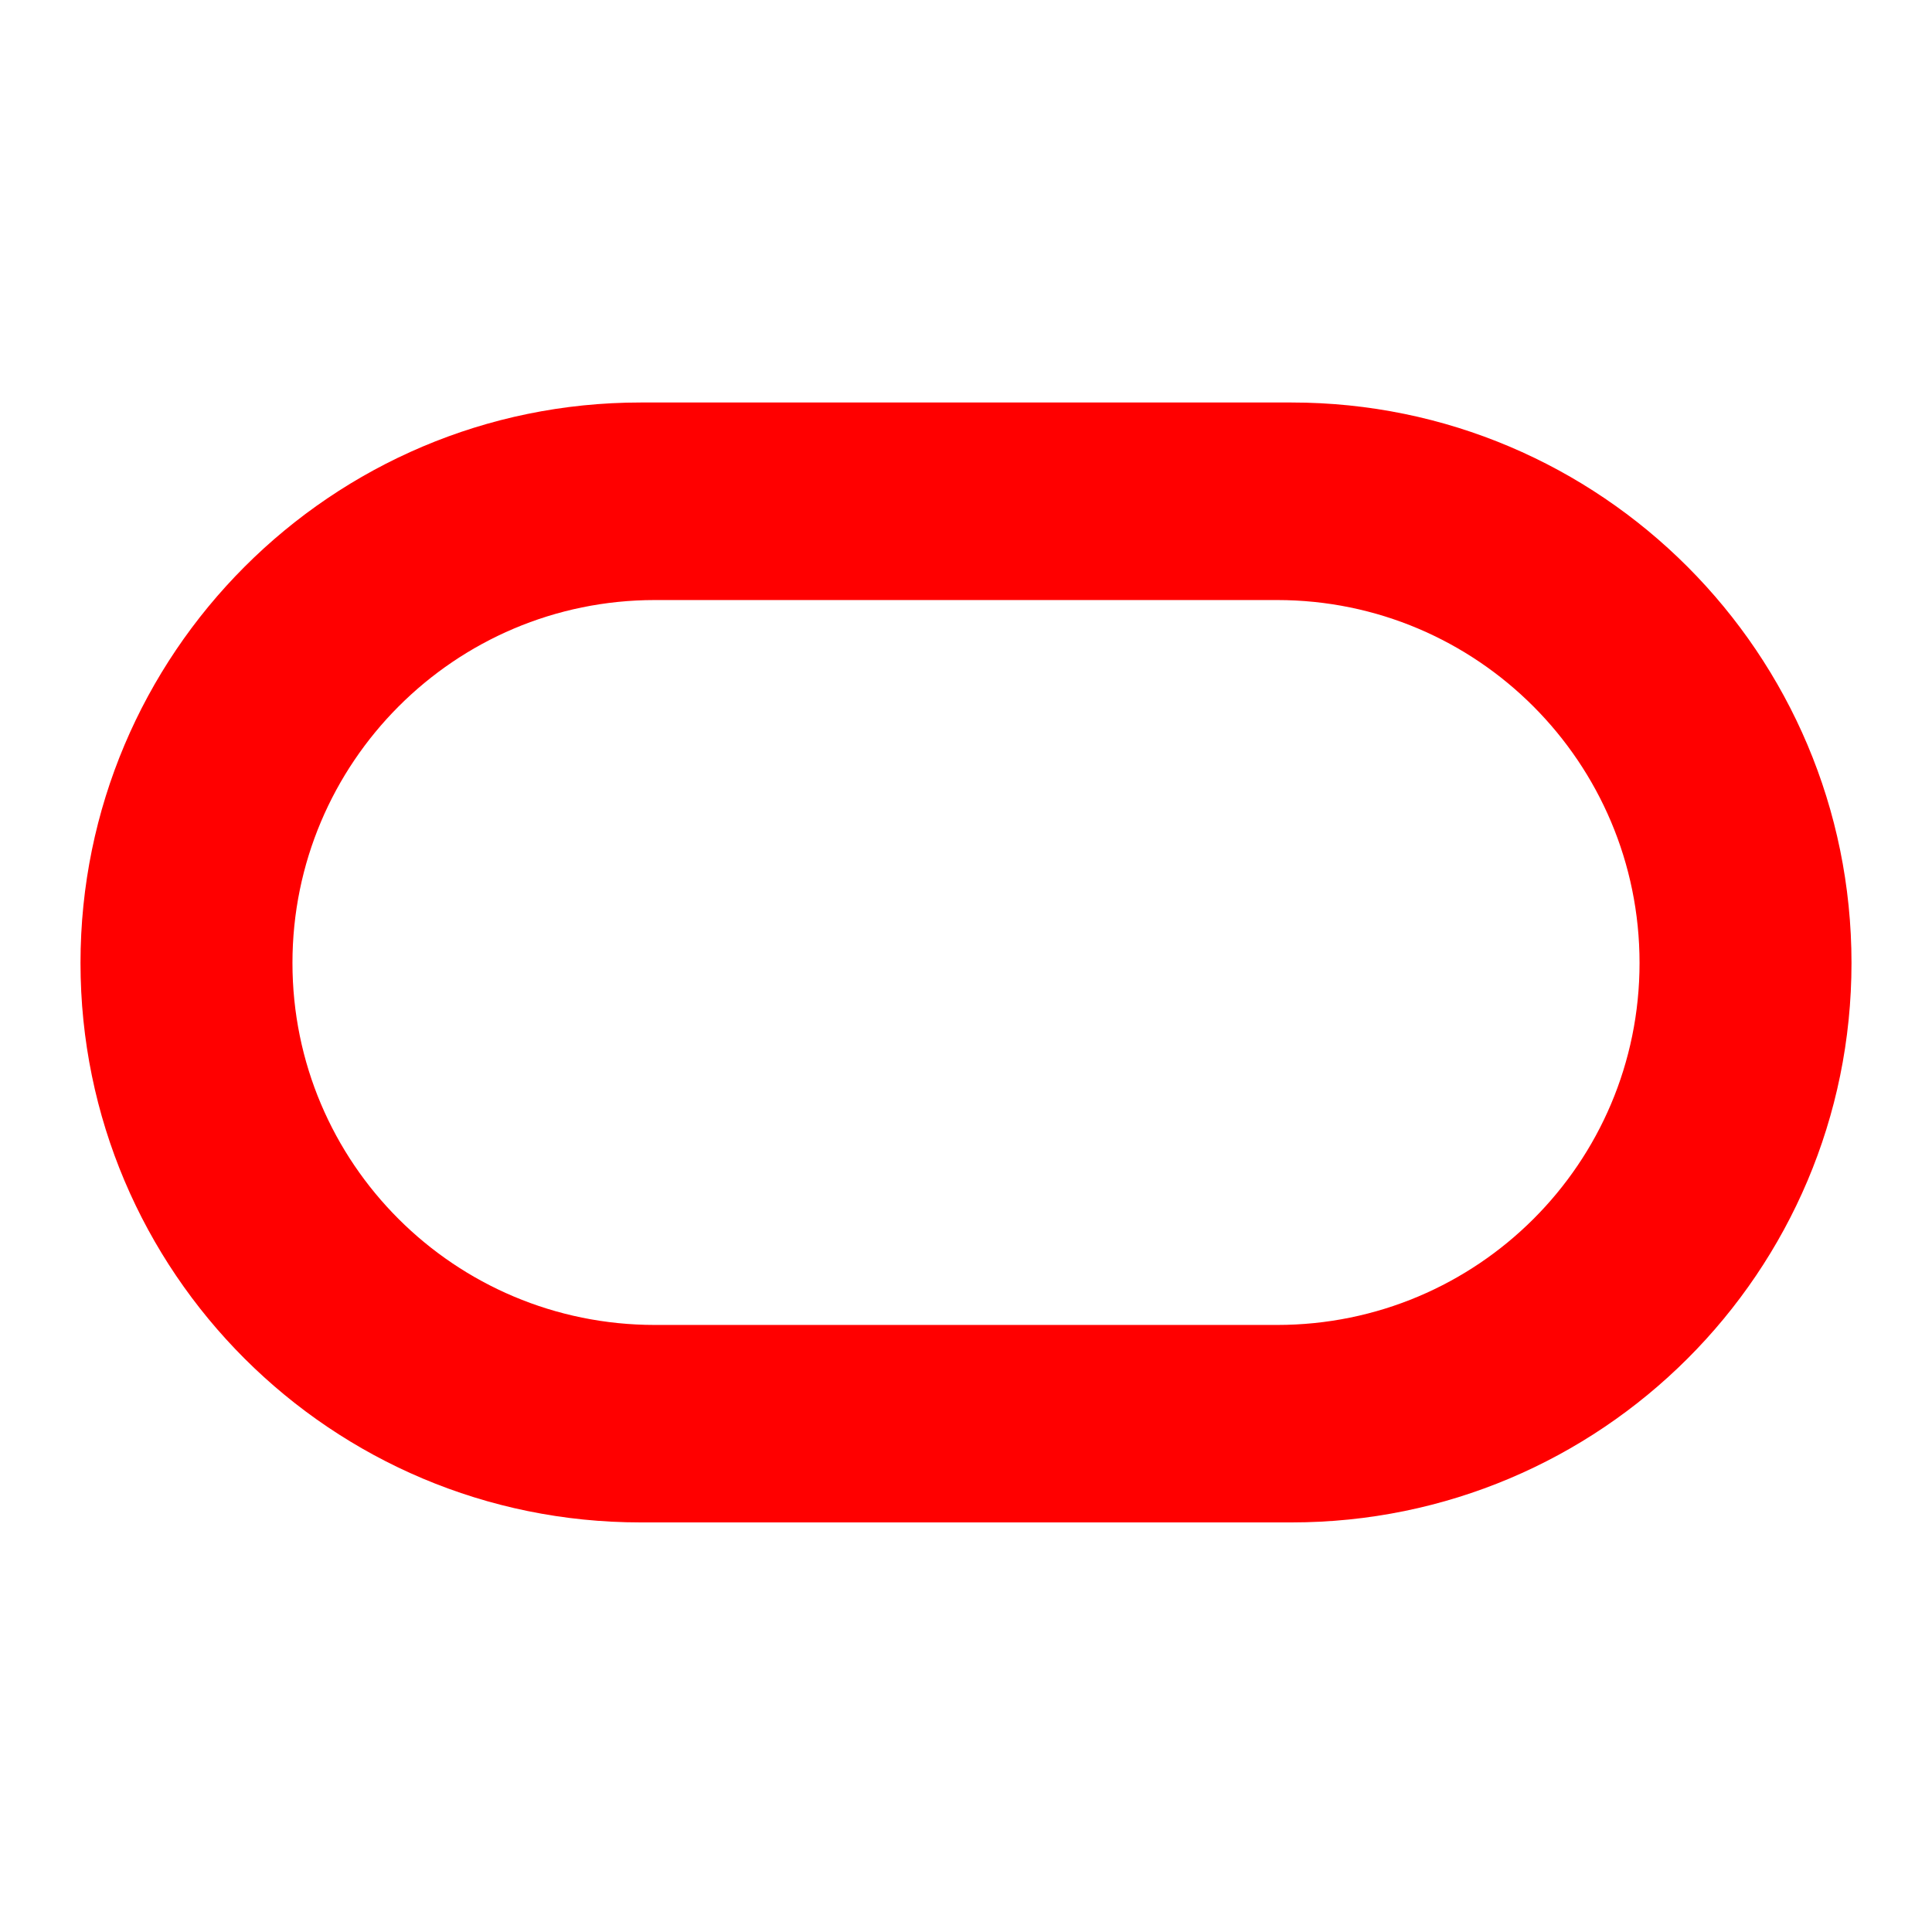
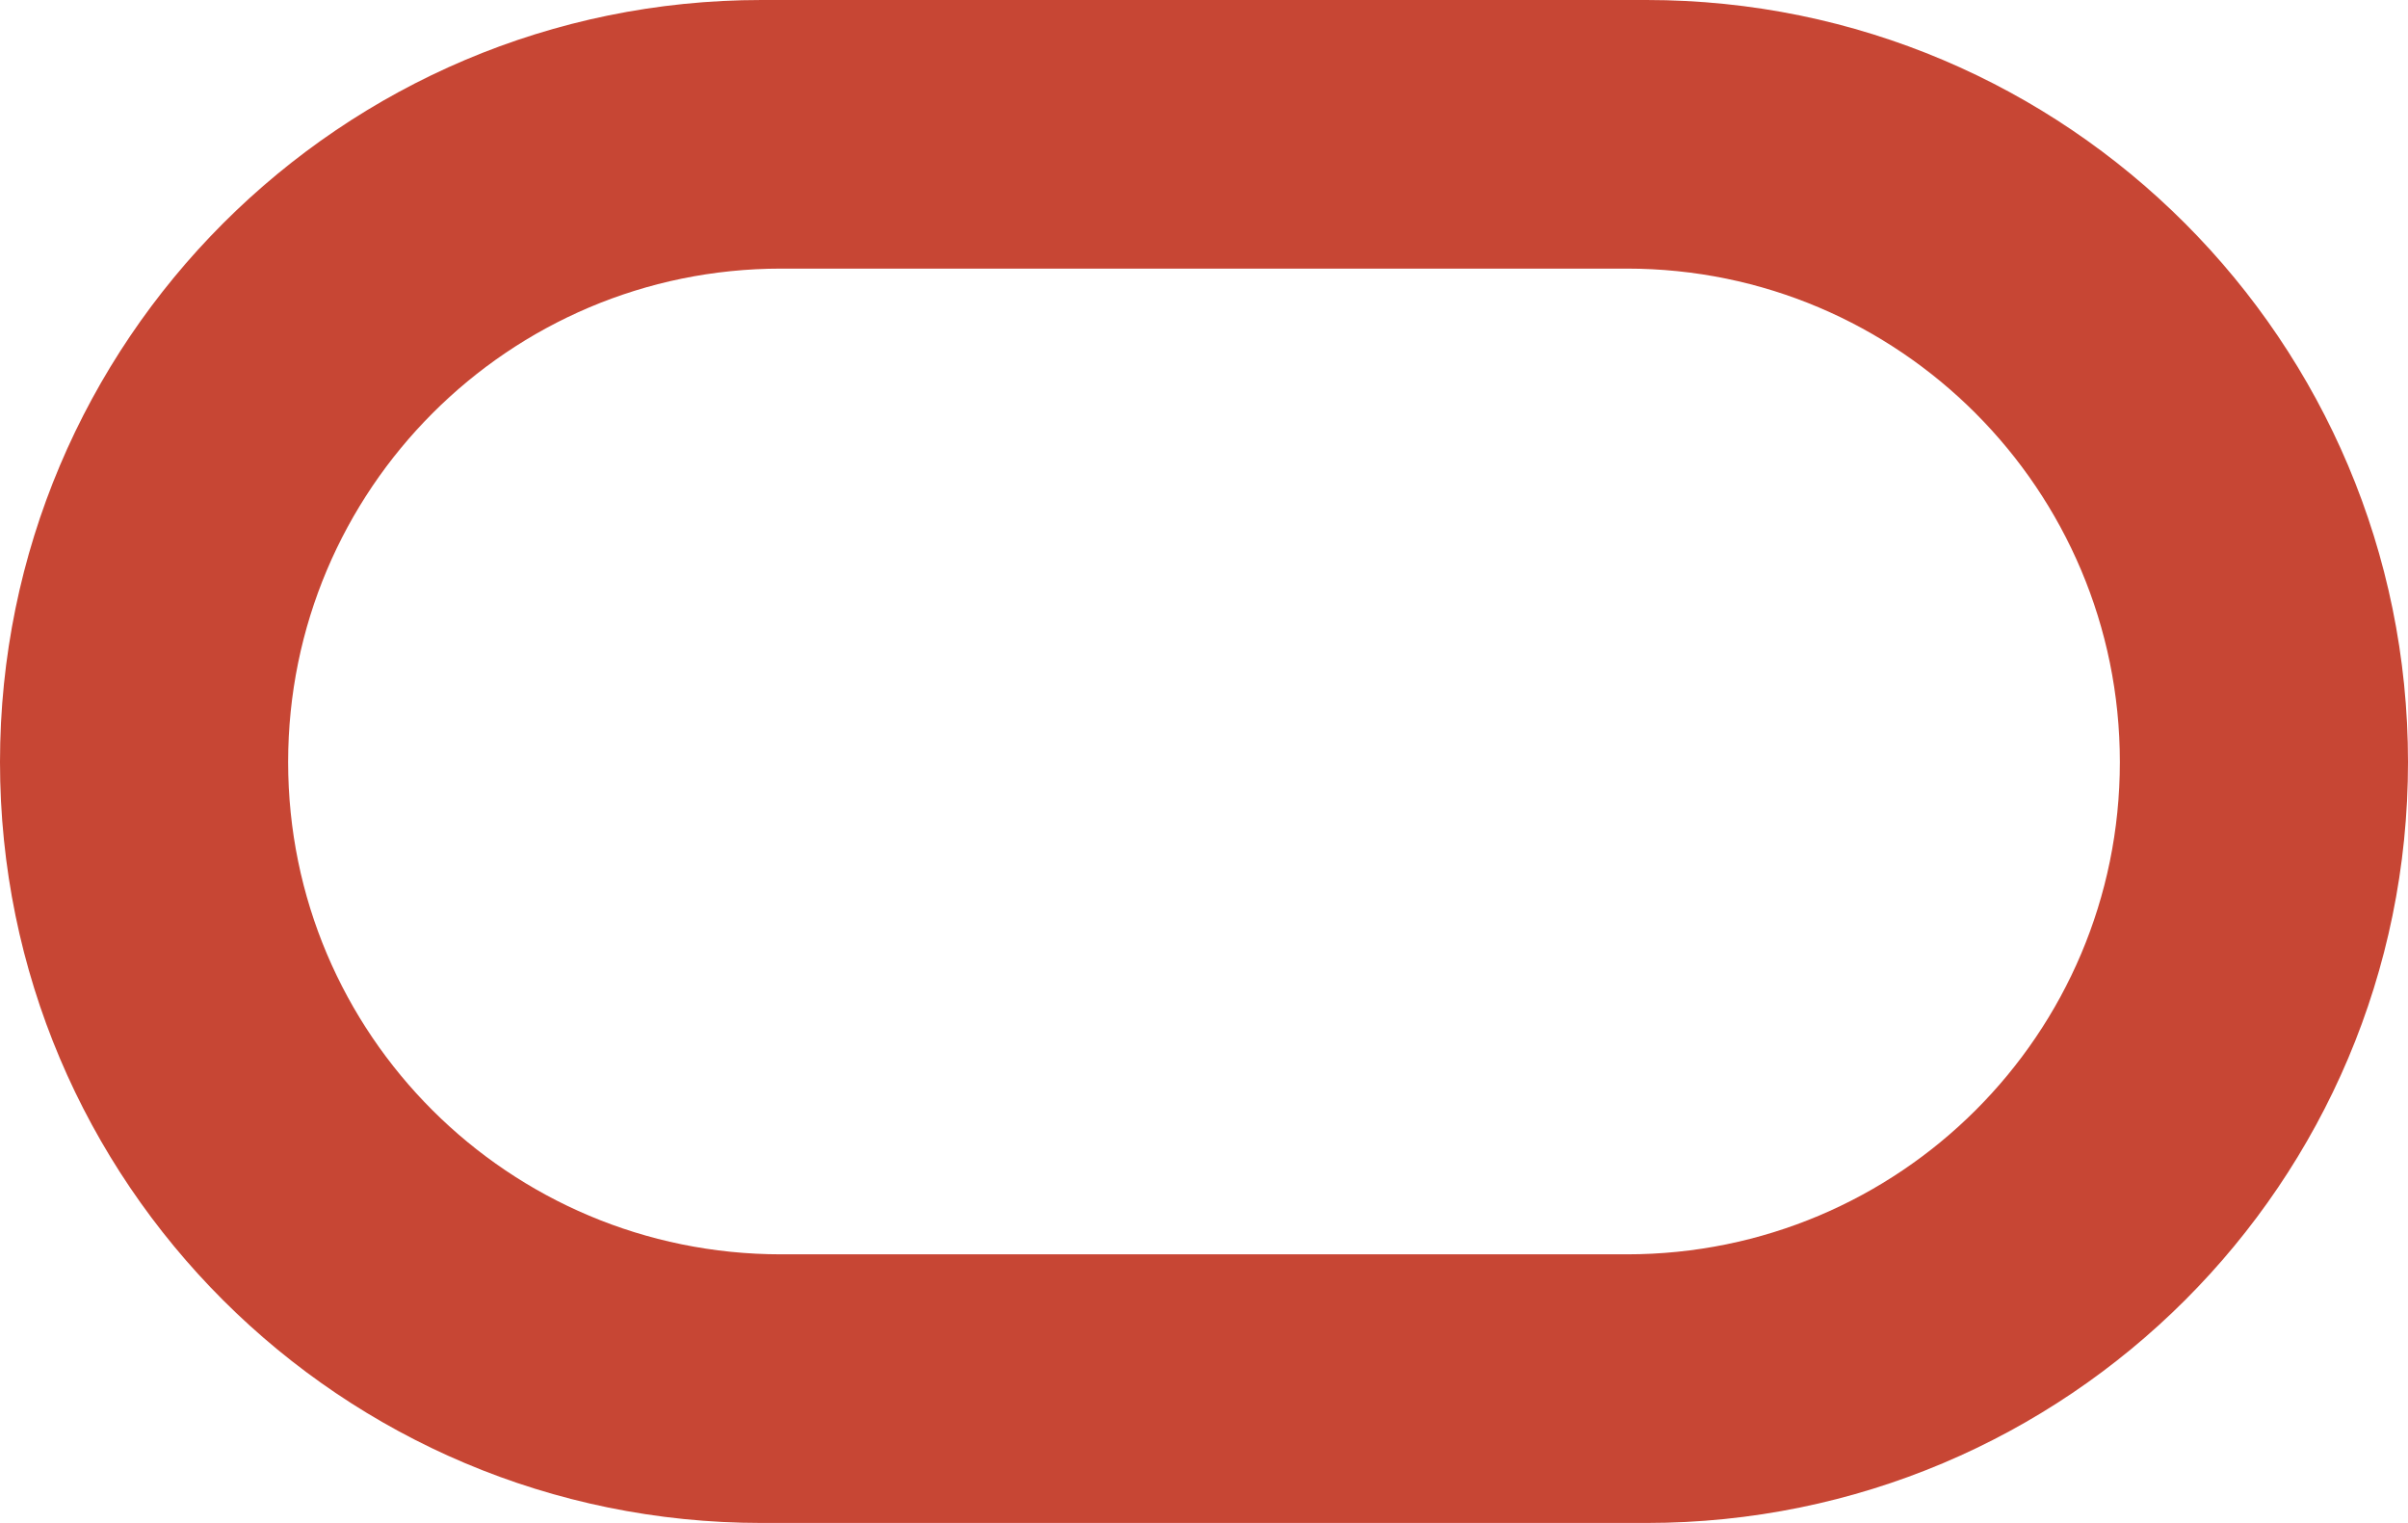
- <svg xmlns="http://www.w3.org/2000/svg" width="800px" height="800px" viewBox="0 0 24 24">
-   <path fill="#F00" fill-rule="evenodd" d="M7.957,18.912 C4.117,18.912 1,15.803 1,11.962 C1,8.12 4.117,5 7.957,5 L16.044,5 C19.886,5 23,8.12 23,11.962 C23,15.803 19.886,18.912 16.044,18.912 L7.957,18.912 L7.957,18.912 Z M15.864,16.459 C18.352,16.459 20.367,14.449 20.367,11.962 C20.367,9.475 18.352,7.454 15.864,7.454 L8.136,7.454 C5.649,7.454 3.633,9.475 3.633,11.962 C3.633,14.449 5.649,16.459 8.136,16.459 L15.864,16.459 L15.864,16.459 Z" />
+ <svg xmlns="http://www.w3.org/2000/svg" viewBox="0 0 1333.31 843.16" shape-rendering="geometricPrecision" text-rendering="geometricPrecision" image-rendering="optimizeQuality" fill-rule="evenodd" clip-rule="evenodd">
+   <path d="M421.65 843.16C188.89 843.16 0 654.74 0 421.91 0 189.09 188.89 0 421.65 0h490.08c232.83 0 421.58 189.09 421.58 421.91 0 232.83-188.75 421.25-421.58 421.25H421.65zm479.18-148.72c150.8 0 272.94-121.79 272.94-272.53 0-150.73-122.14-273.2-272.94-273.2H432.48c-150.73 0-272.94 122.47-272.94 273.2 0 150.74 122.2 272.53 272.94 272.53h468.35z" fill="#c74634" fill-rule="nonzero" />
</svg>
